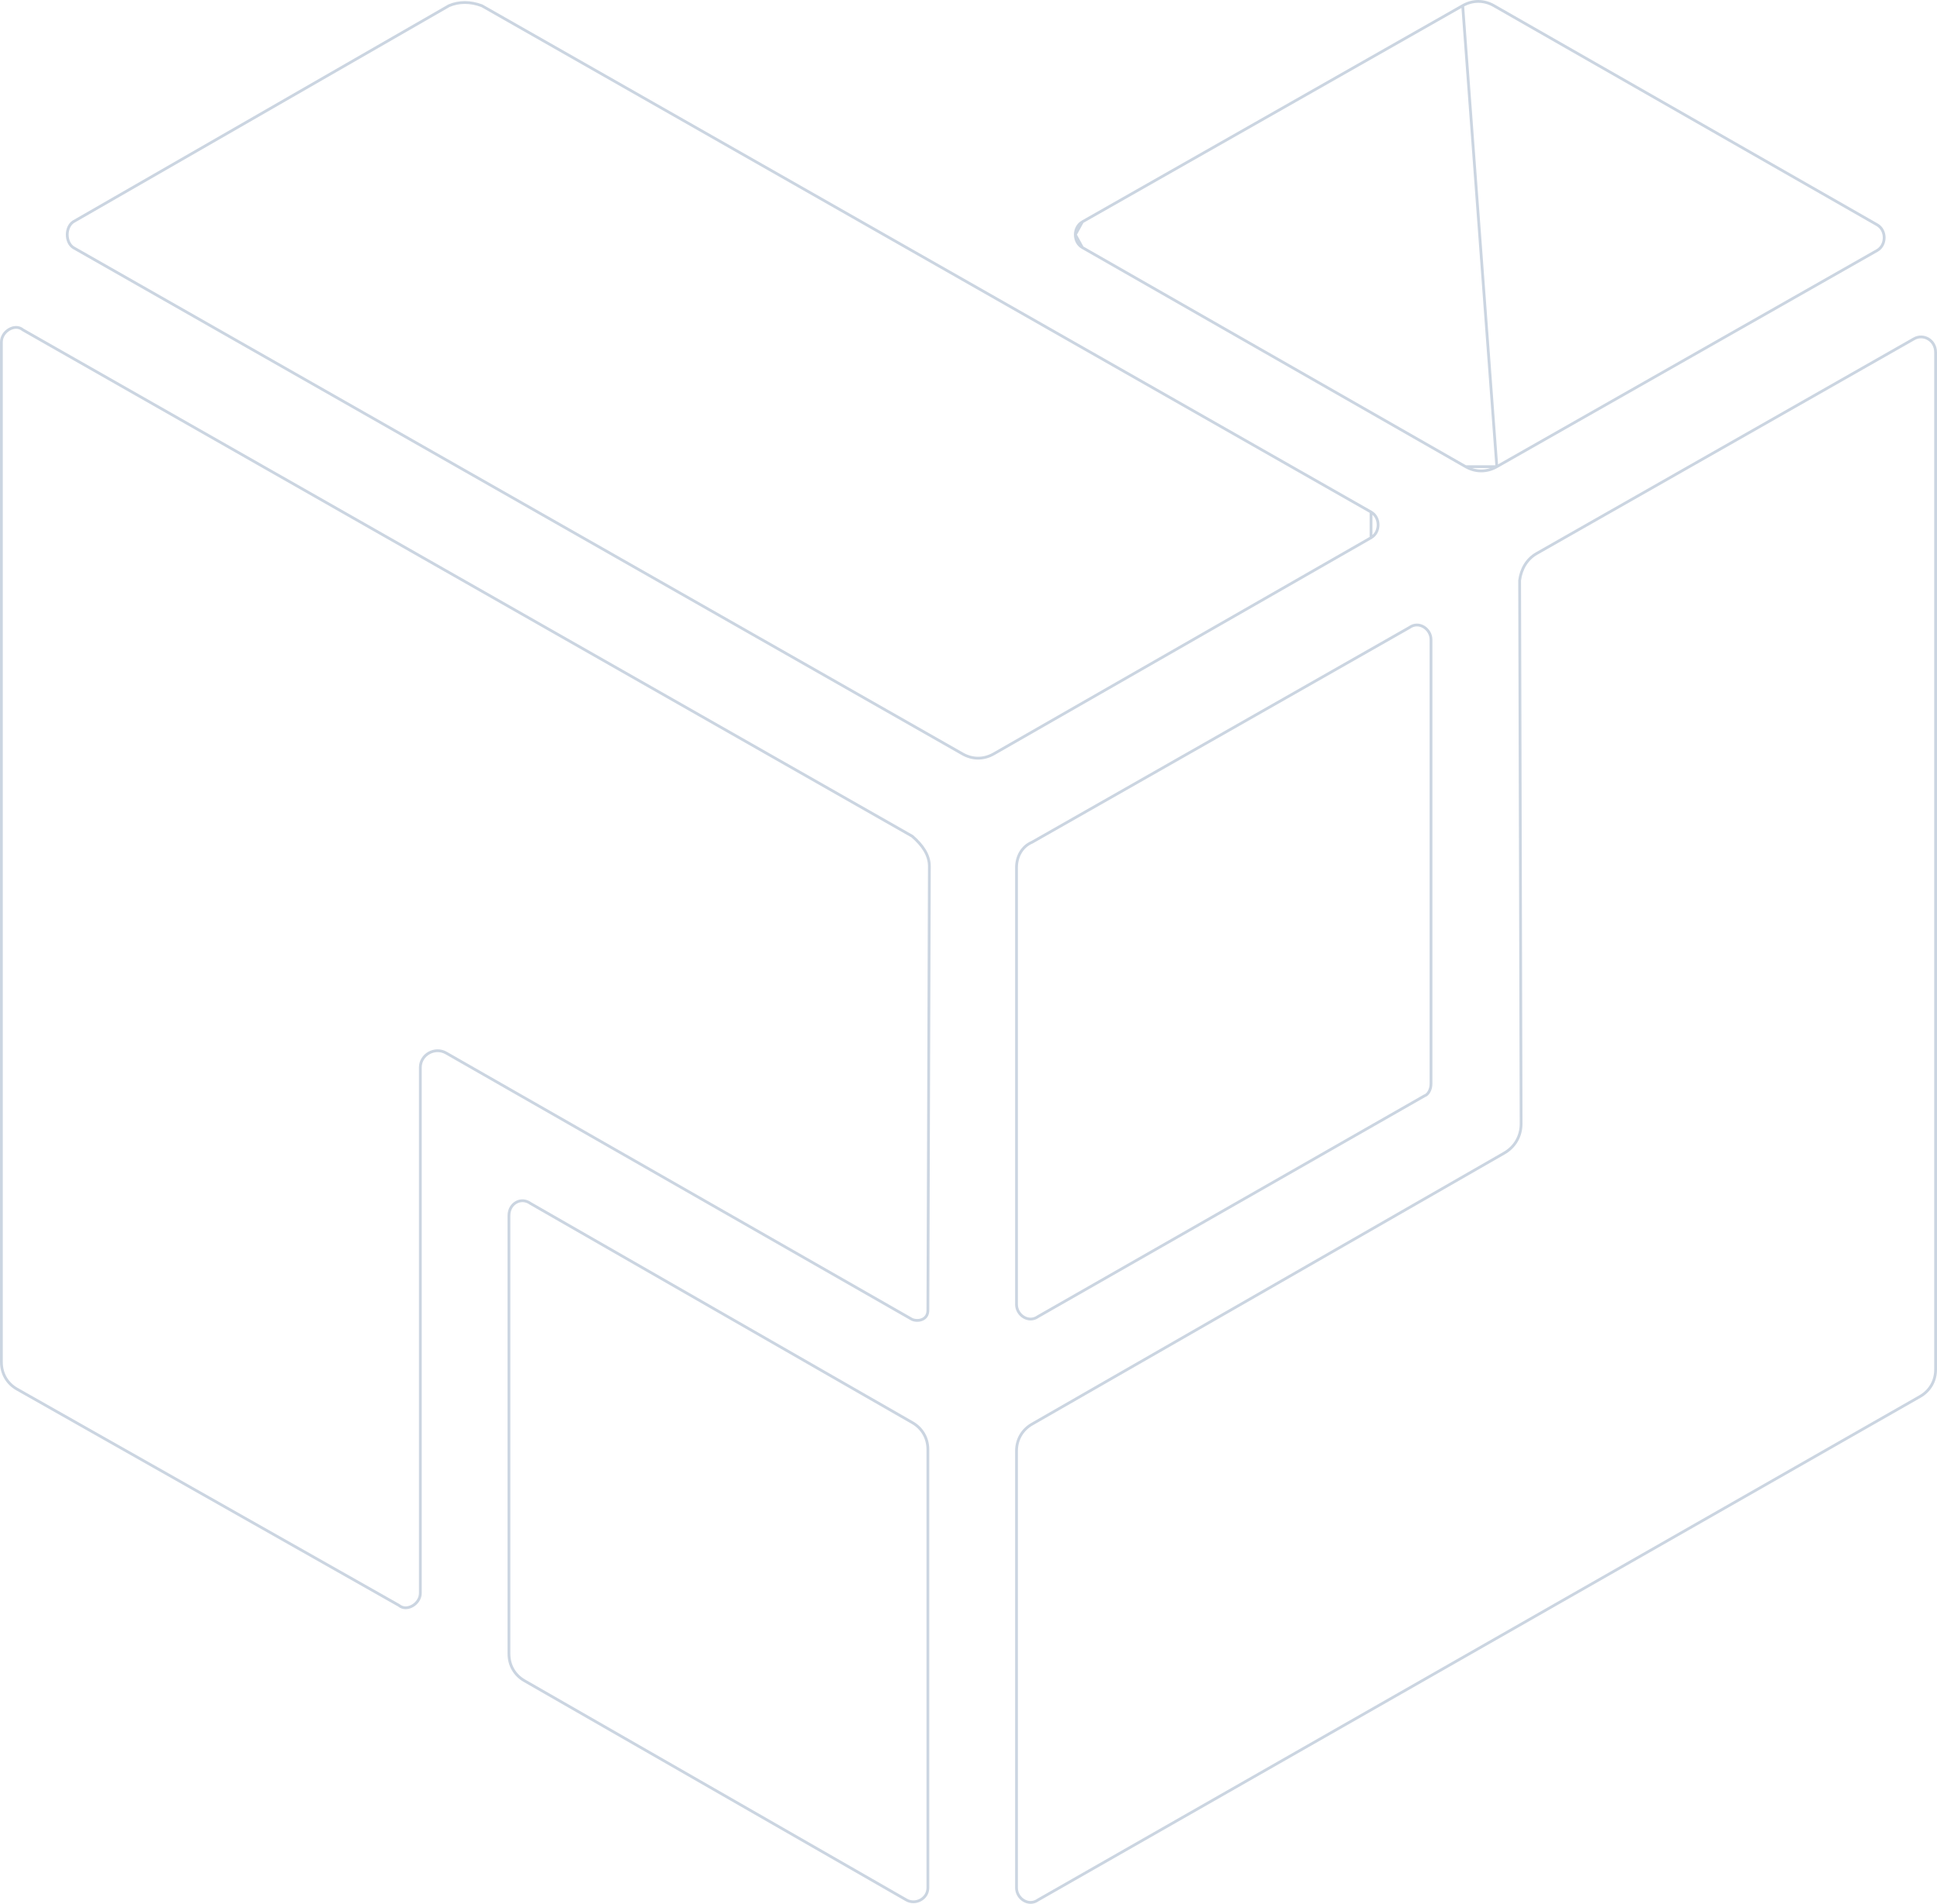
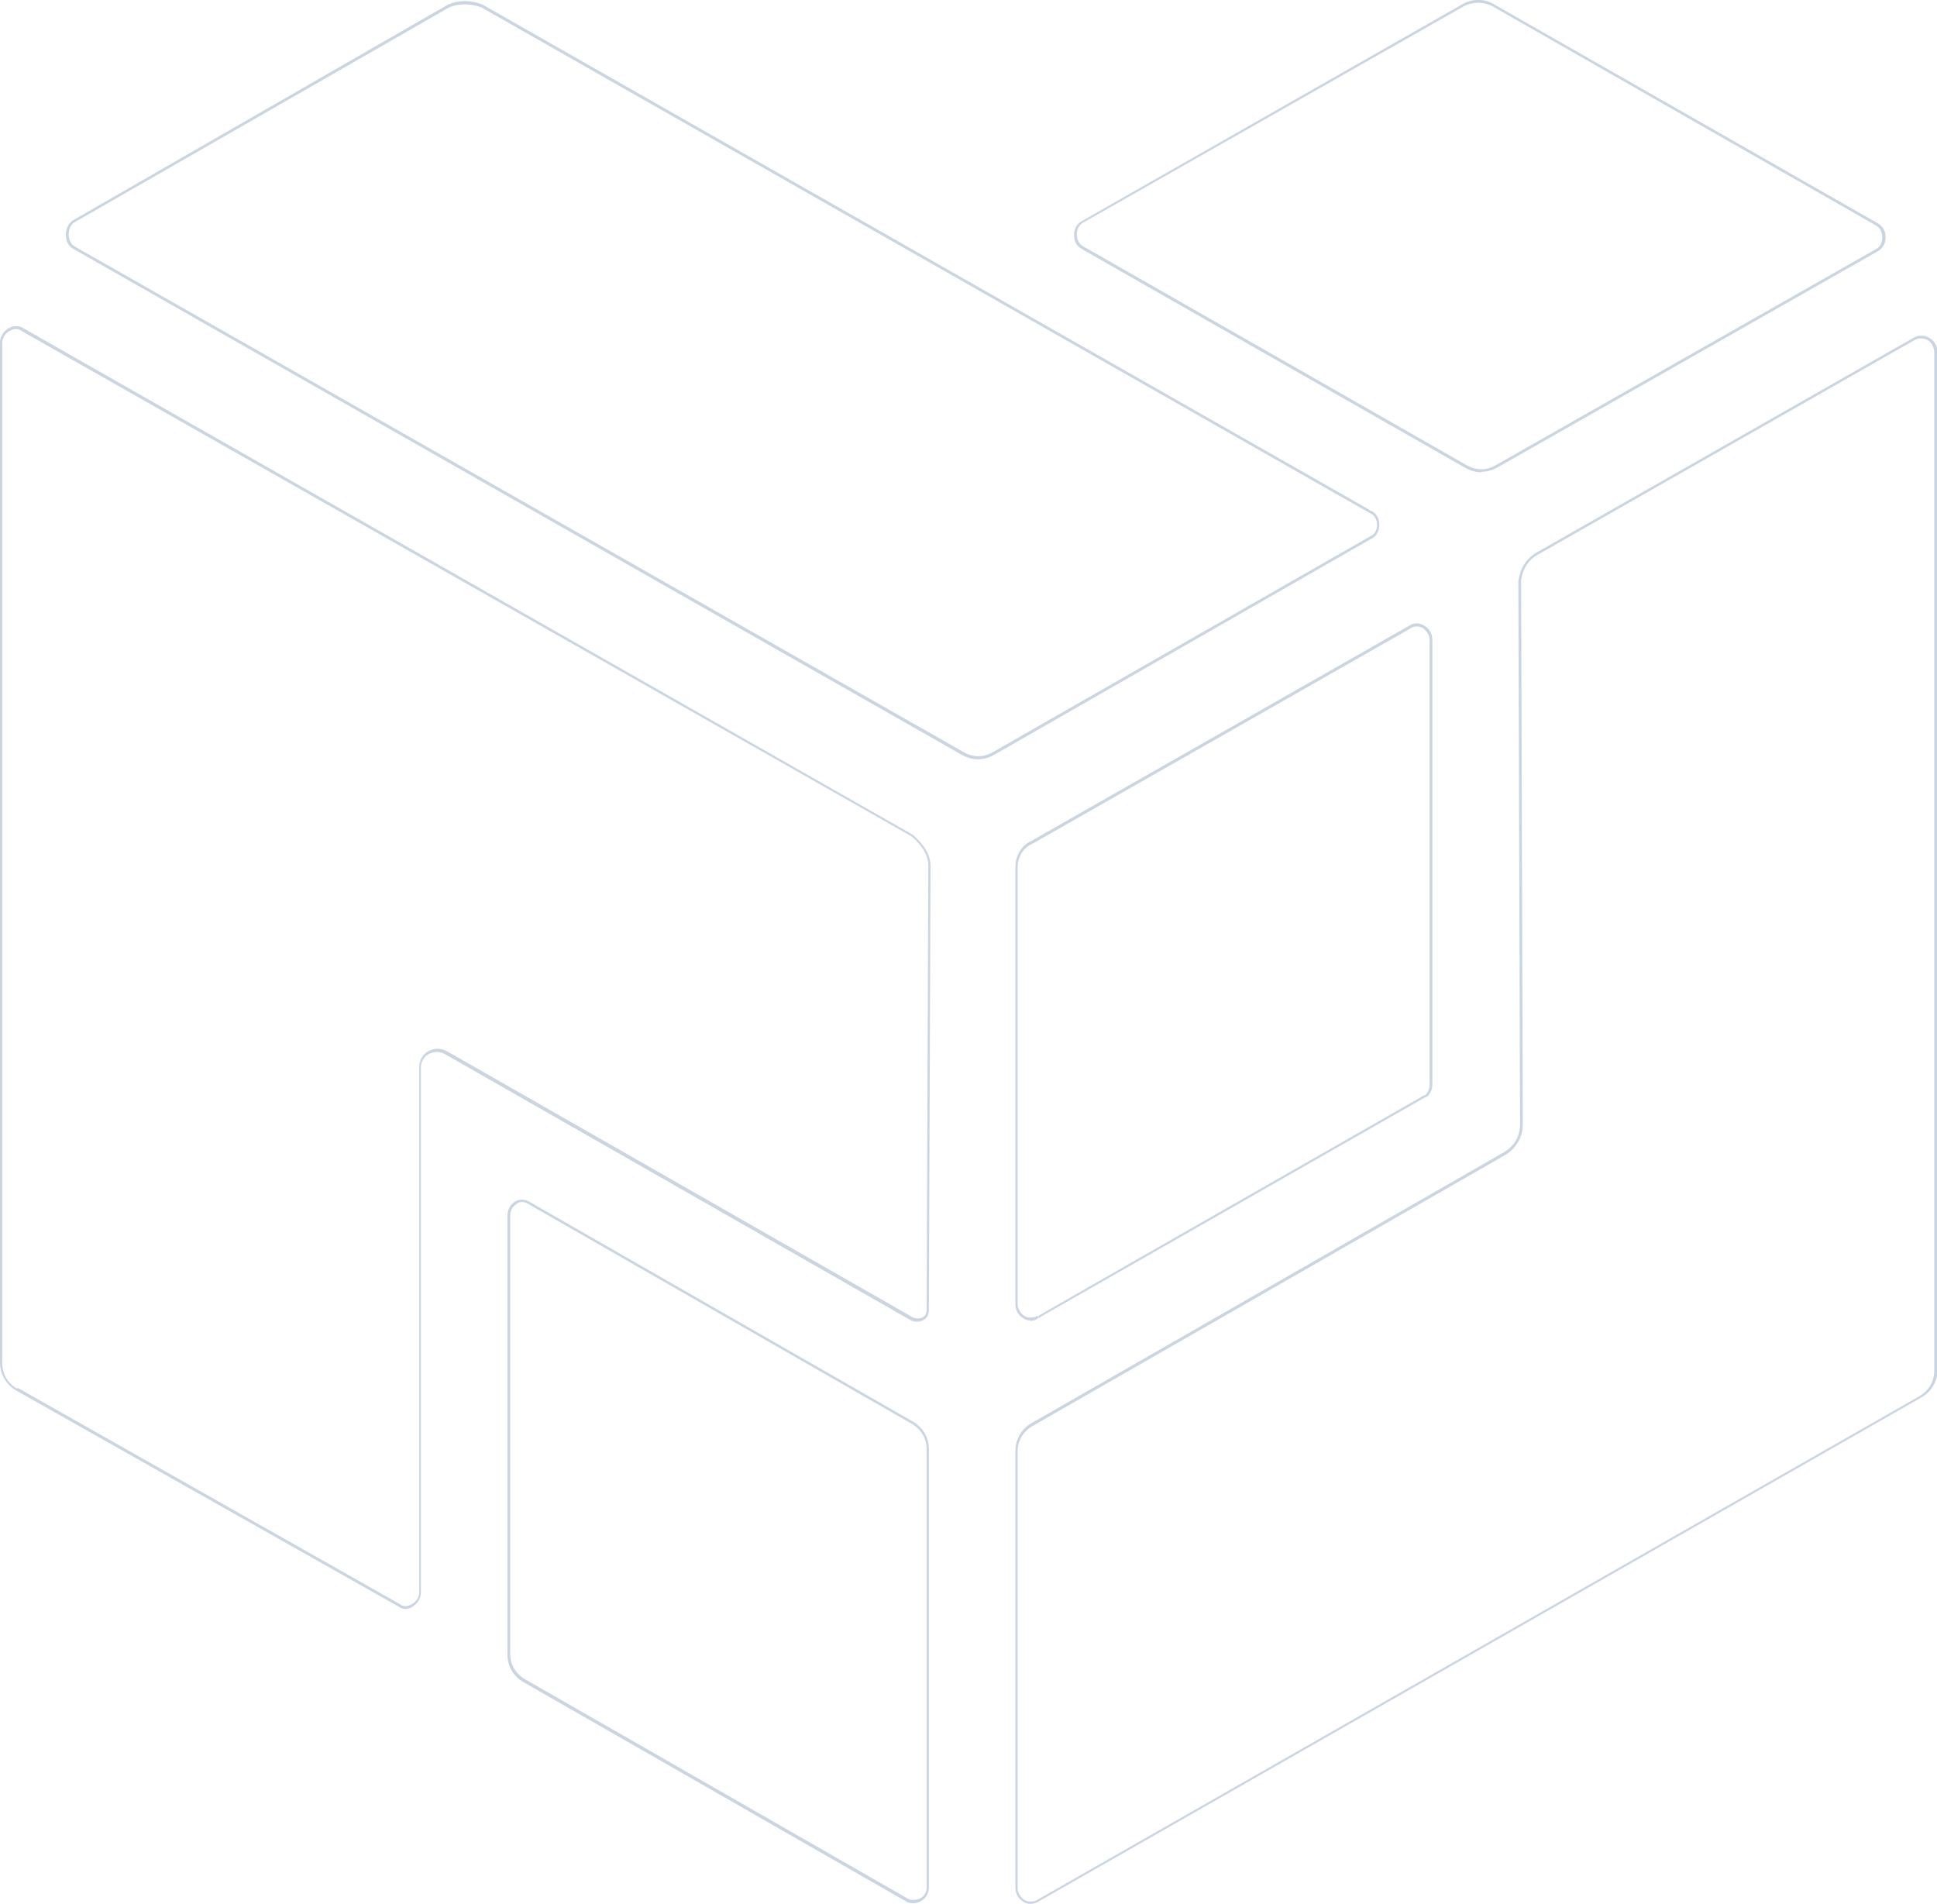
- <svg xmlns="http://www.w3.org/2000/svg" width="347" height="341" viewBox="0 0 347 341" fill="none">
-   <path d="M245.612 96.315L245.612 96.315C246.449 95.837 246.878 94.934 246.878 94.013C246.878 93.092 246.45 92.189 245.613 91.711L245.612 96.315ZM245.612 96.315L178.015 135.034C176.236 136.051 174.21 136.051 172.431 135.034L172.431 135.034L13.121 44.341C12.419 43.868 12.046 42.968 12.046 42.034C12.046 41.099 12.419 40.199 13.121 39.727L80.433 1.02C82.214 0.261 84.255 0.256 86.312 1.023L245.612 91.711L245.612 96.315ZM262.031 1.013L262.03 1.013L193.903 39.732L262.031 1.013ZM262.031 1.013C263.81 -0.004 265.836 -0.004 267.615 1.013L336.272 40.262C337.109 40.741 337.538 41.644 337.538 42.564C337.538 43.485 337.109 44.388 336.272 44.867L268.145 83.585L268.145 83.586M262.031 1.013L268.145 83.586M268.145 83.586C266.366 84.603 264.34 84.603 262.561 83.586M268.145 83.586H262.561M262.561 83.586L193.903 44.336M262.561 83.586L193.903 44.336M193.903 44.336C193.066 43.858 192.638 42.955 192.638 42.034M193.903 44.336L192.638 42.034M192.638 42.034C192.638 41.114 193.066 40.211 193.903 39.732L192.638 42.034ZM163.435 254.808L163.435 254.808C165.212 255.823 166.225 257.597 166.225 259.63V338.128C166.225 340.048 164.056 341.268 162.358 340.298C162.358 340.298 162.358 340.298 162.358 340.298L93.966 301.049L93.965 301.049C92.188 300.033 91.175 298.26 91.175 296.227V217.728C91.175 216.622 91.725 215.779 92.472 215.361C93.217 214.943 94.173 214.939 95.021 215.545L95.031 215.552L95.042 215.558L163.435 254.808ZM166.225 234.7V234.701C166.225 235.529 165.82 236.04 165.275 236.298C164.719 236.561 164.004 236.567 163.403 236.331L79.915 188.604C77.902 187.453 75.3 188.885 75.3 191.208V285.354C75.3 286.308 74.701 287.162 73.901 287.623C73.102 288.085 72.161 288.125 71.469 287.548L71.451 287.534L71.432 287.523L3.04 248.805C1.263 247.789 0.25 246.016 0.25 243.983V61.261C0.25 60.306 0.849 59.453 1.649 58.991C2.449 58.53 3.389 58.489 4.081 59.066L4.098 59.08L4.118 59.091L163.415 149.777C165.241 151.348 166.49 153.136 166.49 155.141L166.225 234.7ZM342.882 60.683L342.883 60.682C344.563 59.722 346.75 60.913 346.75 63.117V245.309C346.75 247.342 345.737 249.115 343.96 250.13L185.968 340.298L185.957 340.304L185.946 340.312C185.109 340.91 184.158 340.853 183.404 340.4C182.644 339.944 182.1 339.094 182.1 338.128V259.895C182.1 257.862 183.113 256.089 184.89 255.073L184.891 255.073L269.453 206.542C269.453 206.542 269.454 206.542 269.454 206.541C271.388 205.436 272.495 203.496 272.495 201.286L272.495 201.285L272.23 103.973C272.49 101.922 273.514 100.149 275.285 99.136L342.882 60.683ZM185.968 235.81L185.957 235.816L185.946 235.823C185.109 236.421 184.158 236.364 183.404 235.912C182.644 235.456 182.1 234.606 182.1 233.64V155.406C182.1 153.367 183.116 151.612 184.865 150.863L184.878 150.857L184.89 150.85L252.487 112.396L252.498 112.39L252.509 112.382C253.346 111.784 254.297 111.841 255.051 112.294C255.811 112.75 256.355 113.6 256.355 114.566V194.125C256.355 194.617 256.232 195.106 256.02 195.499C255.808 195.894 255.519 196.169 255.201 196.275L255.177 196.283L255.156 196.295L185.968 235.81Z" stroke="#CBD5E1" stroke-width="0.5" />
+ <svg xmlns="http://www.w3.org/2000/svg" id="Layer_1" version="1.1" viewBox="0 0 347 341">
+   <defs>
+     <style>
+       .st0 {
+         fill: #cbd5e1;
+       }
+     </style>
+   </defs>
+   <path class="st0" d="M163.6,340.9c-.5,0-1-.1-1.4-.4l-68.4-39.2c-1.9-1.1-2.9-2.9-2.9-5v-78.5c0-1.1.5-2.1,1.4-2.6.9-.5,1.9-.4,2.8.2l68.4,39.2c1.9,1.1,2.9,2.9,2.9,5v78.5c0,1-.5,1.9-1.4,2.4-.5.3-1,.4-1.4.4ZM93.6,215.3c-.3,0-.7,0-1,.3-.7.4-1.2,1.2-1.2,2.1v78.5c0,2,1,3.6,2.7,4.6l68.4,39.2c.7.4,1.6.4,2.4,0,.7-.4,1.1-1.1,1.1-1.9v-78.5c0-2-1-3.6-2.7-4.6l-68.4-39.2c-.4-.3-.9-.5-1.3-.5Z" />
+   <path class="st0" d="M72.7,288.2c-.5,0-1-.2-1.4-.5L2.8,249C1,247.9,0,246.1,0,244V61.3c0-1,.6-1.9,1.5-2.5.9-.5,2-.5,2.7,0l159.3,90.7c2.1,1.8,3.2,3.7,3.2,5.6l-.3,79.6c0,.8-.4,1.5-1.1,1.8-.6.3-1.4.3-2.1,0l-83.5-47.7c-.9-.5-2-.5-2.9,0-.9.5-1.4,1.4-1.4,2.4v94.1c0,1-.6,1.9-1.5,2.5-.4.3-.9.4-1.4.4ZM3.2,248.6l68.4,38.7c.6.5,1.4.5,2.2,0,.8-.4,1.3-1.3,1.3-2.1v-94.1c0-1.2.6-2.2,1.6-2.8,1.1-.6,2.3-.6,3.4,0l83.5,47.7c.5.2,1.2.2,1.6,0,.4-.2.8-.6.8-1.4h0s.3-79.6.3-79.6c0-1.7-1-3.5-3-5.2L3.9,59.3c-.6-.5-1.4-.5-2.2,0-.8.4-1.3,1.3-1.3,2.1v182.7c0,1.9.9,3.6,2.6,4.6h.1Z" />
+   <path class="st0" d="M184.6,341c-.5,0-.9-.1-1.3-.4-.9-.5-1.4-1.5-1.4-2.5v-78.2c0-2.1,1.1-4,2.9-5l84.6-48.5c1.9-1.1,2.9-2.9,2.9-5l-.3-97.3c.3-2.3,1.4-4,3.2-5.1l67.6-38.5c.9-.5,1.9-.5,2.8,0,.9.5,1.5,1.5,1.5,2.6v182.2c0,2.1-1.1,4-2.9,5l-158,90.2c-.5.3-1,.5-1.5.5ZM344.1,60.6c-.4,0-.8.1-1.1.3h0s-67.6,38.5-67.6,38.5c-1.6.9-2.7,2.6-2.9,4.7l.3,97.3c0,2.3-1.2,4.3-3.2,5.5l-84.6,48.5c-1.7,1-2.7,2.6-2.7,4.6v78.2c0,.8.5,1.6,1.2,2.1.7.4,1.6.4,2.3,0l158-90.2c1.7-1,2.7-2.6,2.7-4.6V63.1c0-.9-.5-1.8-1.2-2.2-.4-.2-.8-.3-1.2-.3Z" />
+   <path class="st0" d="M184.6,236.5c-.5,0-.9-.1-1.3-.4-.9-.5-1.4-1.5-1.4-2.5v-78.2c0-2.2,1.1-4,2.9-4.8l67.6-38.5c.9-.6,1.9-.6,2.8,0,.9.5,1.4,1.5,1.4,2.5v79.6c0,.5-.1,1.1-.4,1.5-.2.5-.6.8-1,.9l-69.2,39.5c-.4.3-.9.5-1.5.5ZM253.8,112.2c-.4,0-.8.1-1.2.4l-67.6,38.5c-1.7.7-2.7,2.4-2.7,4.3v78.2c0,.8.5,1.6,1.2,2.1.7.4,1.6.4,2.3,0l.2.2v-.2c-.1,0,69.1-39.5,69.1-39.5.3,0,.5-.3.7-.7.2-.4.3-.8.3-1.3v-79.6c0-.8-.5-1.6-1.2-2.1-.4-.2-.7-.3-1.1-.3Z" />
+   <path class="st0" d="M265.4,84.6c-1,0-2-.3-2.9-.8l-68.7-39.2c-.9-.5-1.4-1.4-1.4-2.5s.5-2,1.4-2.5L261.9.8c1.9-1.1,4-1.1,5.8,0l68.7,39.2c.9.5,1.4,1.4,1.4,2.5s-.5,2-1.4,2.5l-68.1,38.7c-.9.5-1.9.8-2.9.8ZM264.8.5c-.9,0-1.8.2-2.7.7h0s-68.1,38.7-68.1,38.7c-.7.4-1.1,1.2-1.1,2.1s.4,1.7,1.1,2.1l68.7,39.2c1.7,1,3.6,1,5.3,0l68.1-38.7c.7-.4,1.1-1.2,1.1-2.1s-.4-1.7-1.1-2.1L267.5,1.2c-.8-.5-1.8-.7-2.7-.7Z" />
+   <path class="st0" d="M245.7,91.5h0s0,0,0,0h-.2c0,0-.2-.2-.2-.2h0S86.4.8,86.4.8c-2.1-.8-4.2-.8-6.1,0L13,39.5c-.7.5-1.2,1.4-1.2,2.5s.4,2,1.2,2.5l159.3,90.7c.9.5,1.9.8,2.9.8s2-.3,2.9-.8l67.2-38.5h0s.4-.2.4-.2c.9-.5,1.4-1.4,1.4-2.5s-.5-2-1.4-2.5ZM245.9,95.8l-.5.3-67.5,38.6c-1.7,1-3.6,1-5.3,0L13.3,44.1c-.6-.4-1-1.2-1-2.1s.4-1.7.9-2.1L80.5,1.3c1.7-.7,3.7-.7,5.7,0l159.2,90.6.5.3c.5.4.8,1.1.8,1.8s-.3,1.4-.8,1.8Z" />
</svg>
